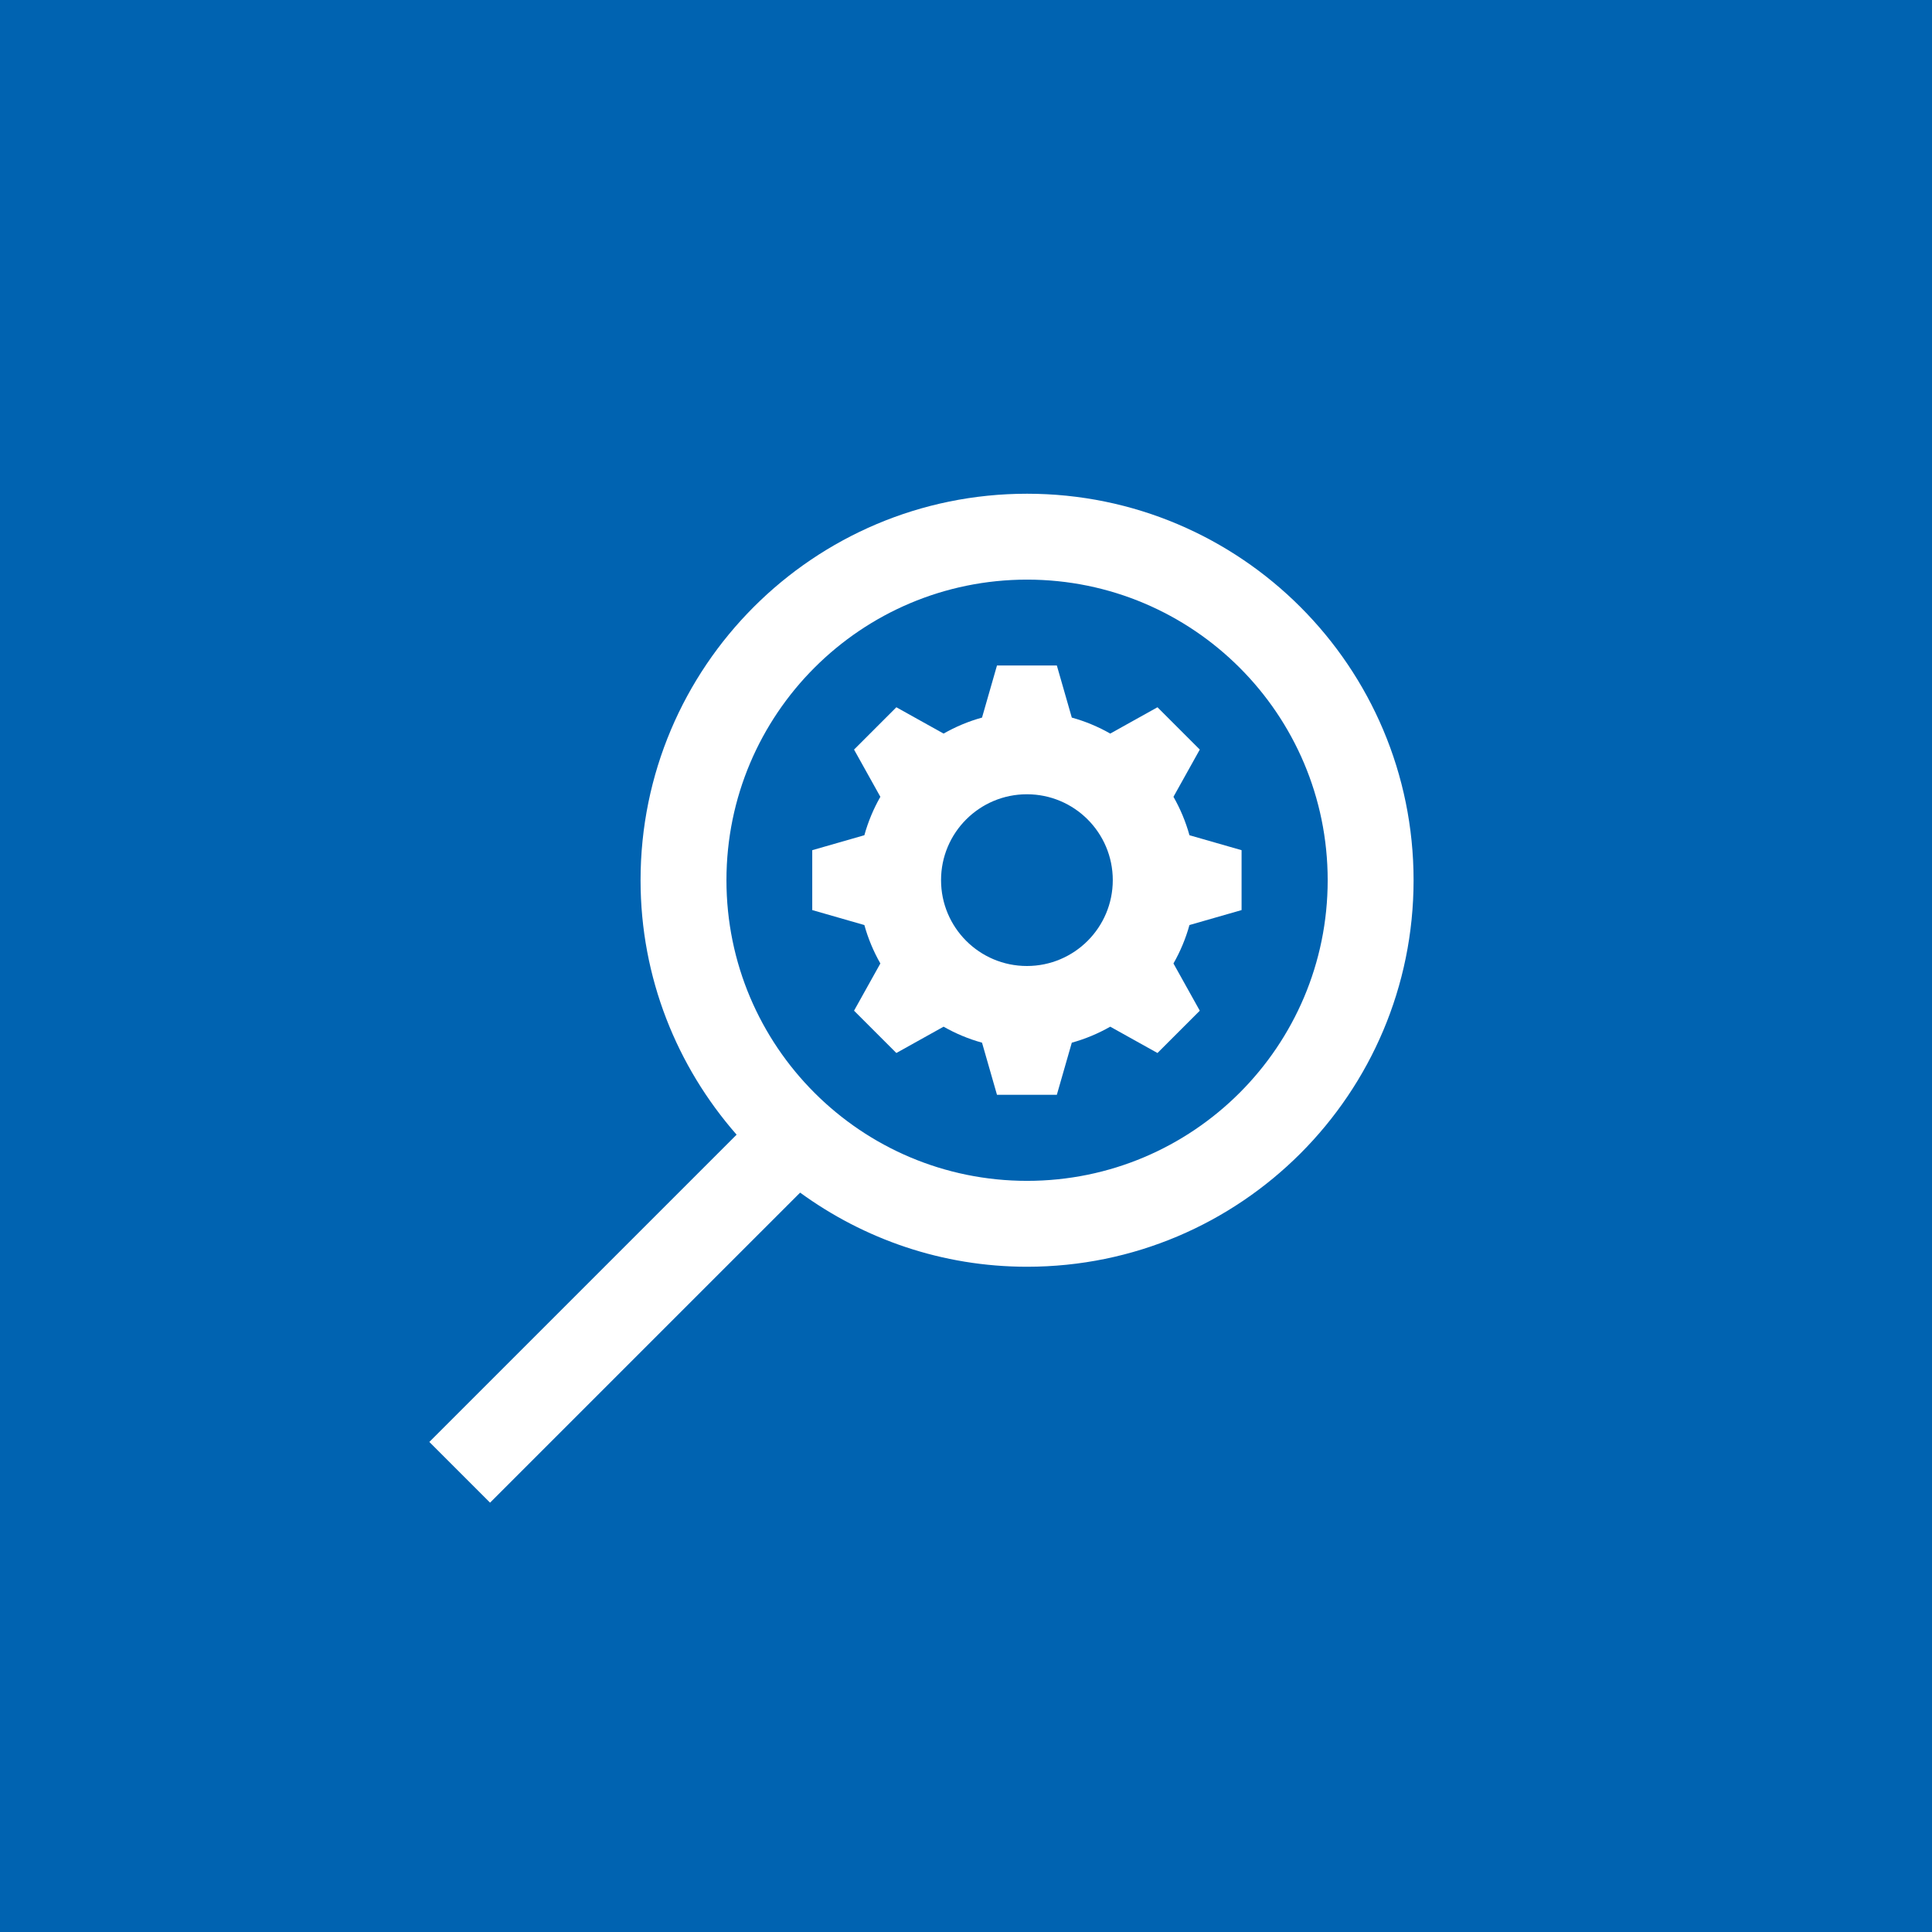
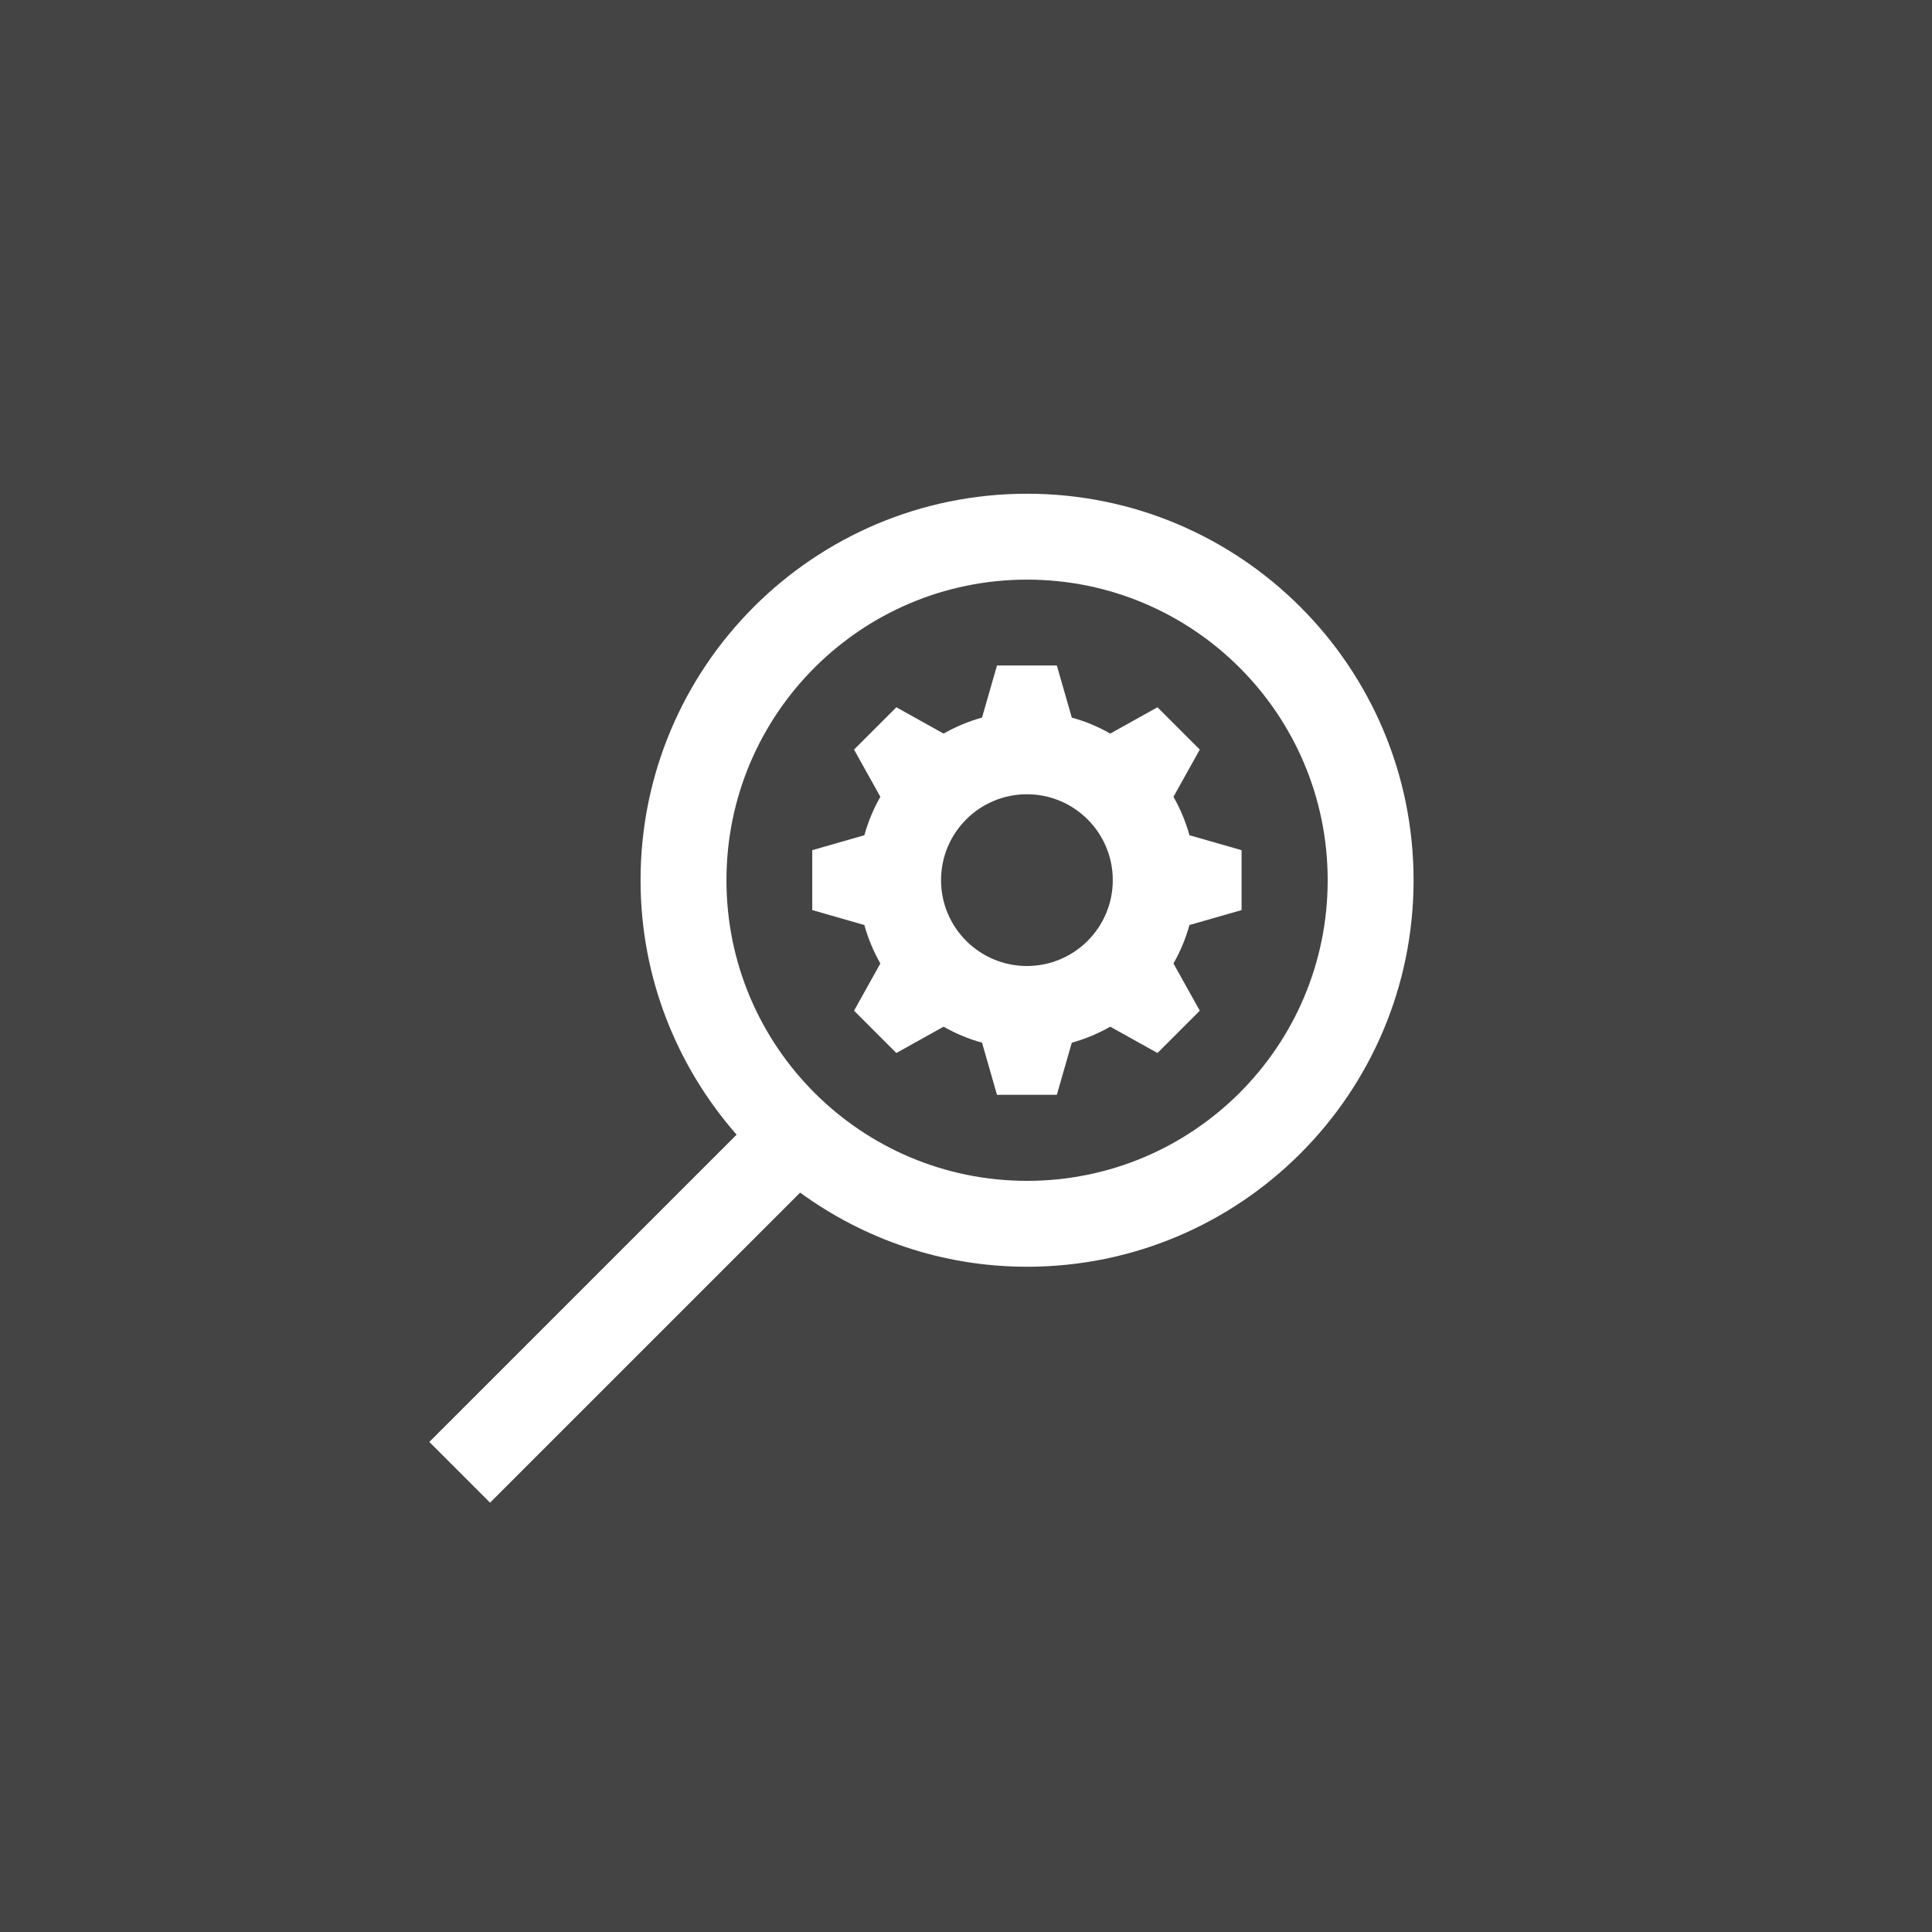
<svg xmlns="http://www.w3.org/2000/svg" width="512px" height="512px" viewBox="0 0 512 512" version="1.1">
  <defs />
  <g id="PRODUCTION-ICONS" stroke="none" stroke-width="1" fill="none" fill-rule="evenodd">
    <g id="bingCustomSearch-wht-bluBG-512p">
      <g id="Bing-Custom-Search">
-         <rect id="Rectangle-3-Copy-19" fill="#0063B1" x="0" y="0" width="512" height="512" />
+         <rect id="Rectangle-3-Copy-19" fill="#444444" x="0" y="0" width="512" height="512" />
        <path d="M272.183,312.939 C228.213,312.939 192.517,277.3 192.517,233.273 C192.517,189.246 228.213,153.606 272.183,153.606 C316.153,153.606 351.85,189.246 351.85,233.273 C351.85,277.3 316.153,312.939 272.183,312.939 M272.183,130.844 C215.586,130.844 169.755,176.732 169.755,233.273 C169.755,259.119 179.406,282.672 195.208,300.699 L113.778,382.13 L129.87,398.222 L212.041,316.058 C228.936,328.355 249.672,335.701 272.183,335.701 C328.781,335.701 374.612,289.813 374.612,233.273 C374.612,176.732 328.781,130.844 272.183,130.844" id="Fill-1" fill="#FFFFFF" />
        <path d="M272.142,256 C259.575,256 249.387,245.811 249.387,233.244 C249.387,220.678 259.575,210.489 272.142,210.489 C284.709,210.489 294.898,220.678 294.898,233.244 C294.898,245.811 284.709,256 272.142,256 L272.142,256 Z M315.218,221.343 C314.229,217.754 312.784,214.329 310.98,211.16 L317.955,198.645 L306.742,187.432 L294.226,194.406 C291.058,192.603 287.633,191.158 284.038,190.168 L280.073,176.356 L264.212,176.356 L260.247,190.168 C256.651,191.158 253.227,192.603 250.058,194.406 L237.542,187.432 L226.33,198.645 L233.304,211.16 C231.501,214.329 230.056,217.754 229.066,221.343 L215.253,225.308 L215.253,241.18 L229.066,245.146 C230.056,248.735 231.501,252.16 233.304,255.329 L226.33,267.844 L237.542,279.057 L250.058,272.082 C253.227,273.886 256.651,275.331 260.247,276.321 L264.212,290.133 L280.073,290.133 L284.038,276.321 C287.633,275.331 291.058,273.886 294.226,272.082 L306.742,279.057 L317.955,267.844 L310.98,255.329 C312.784,252.16 314.229,248.735 315.218,245.146 L329.031,241.18 L329.031,225.308 L315.218,221.343 Z" id="Fill-3" fill="#FFFFFF" />
      </g>
    </g>
  </g>
</svg>
